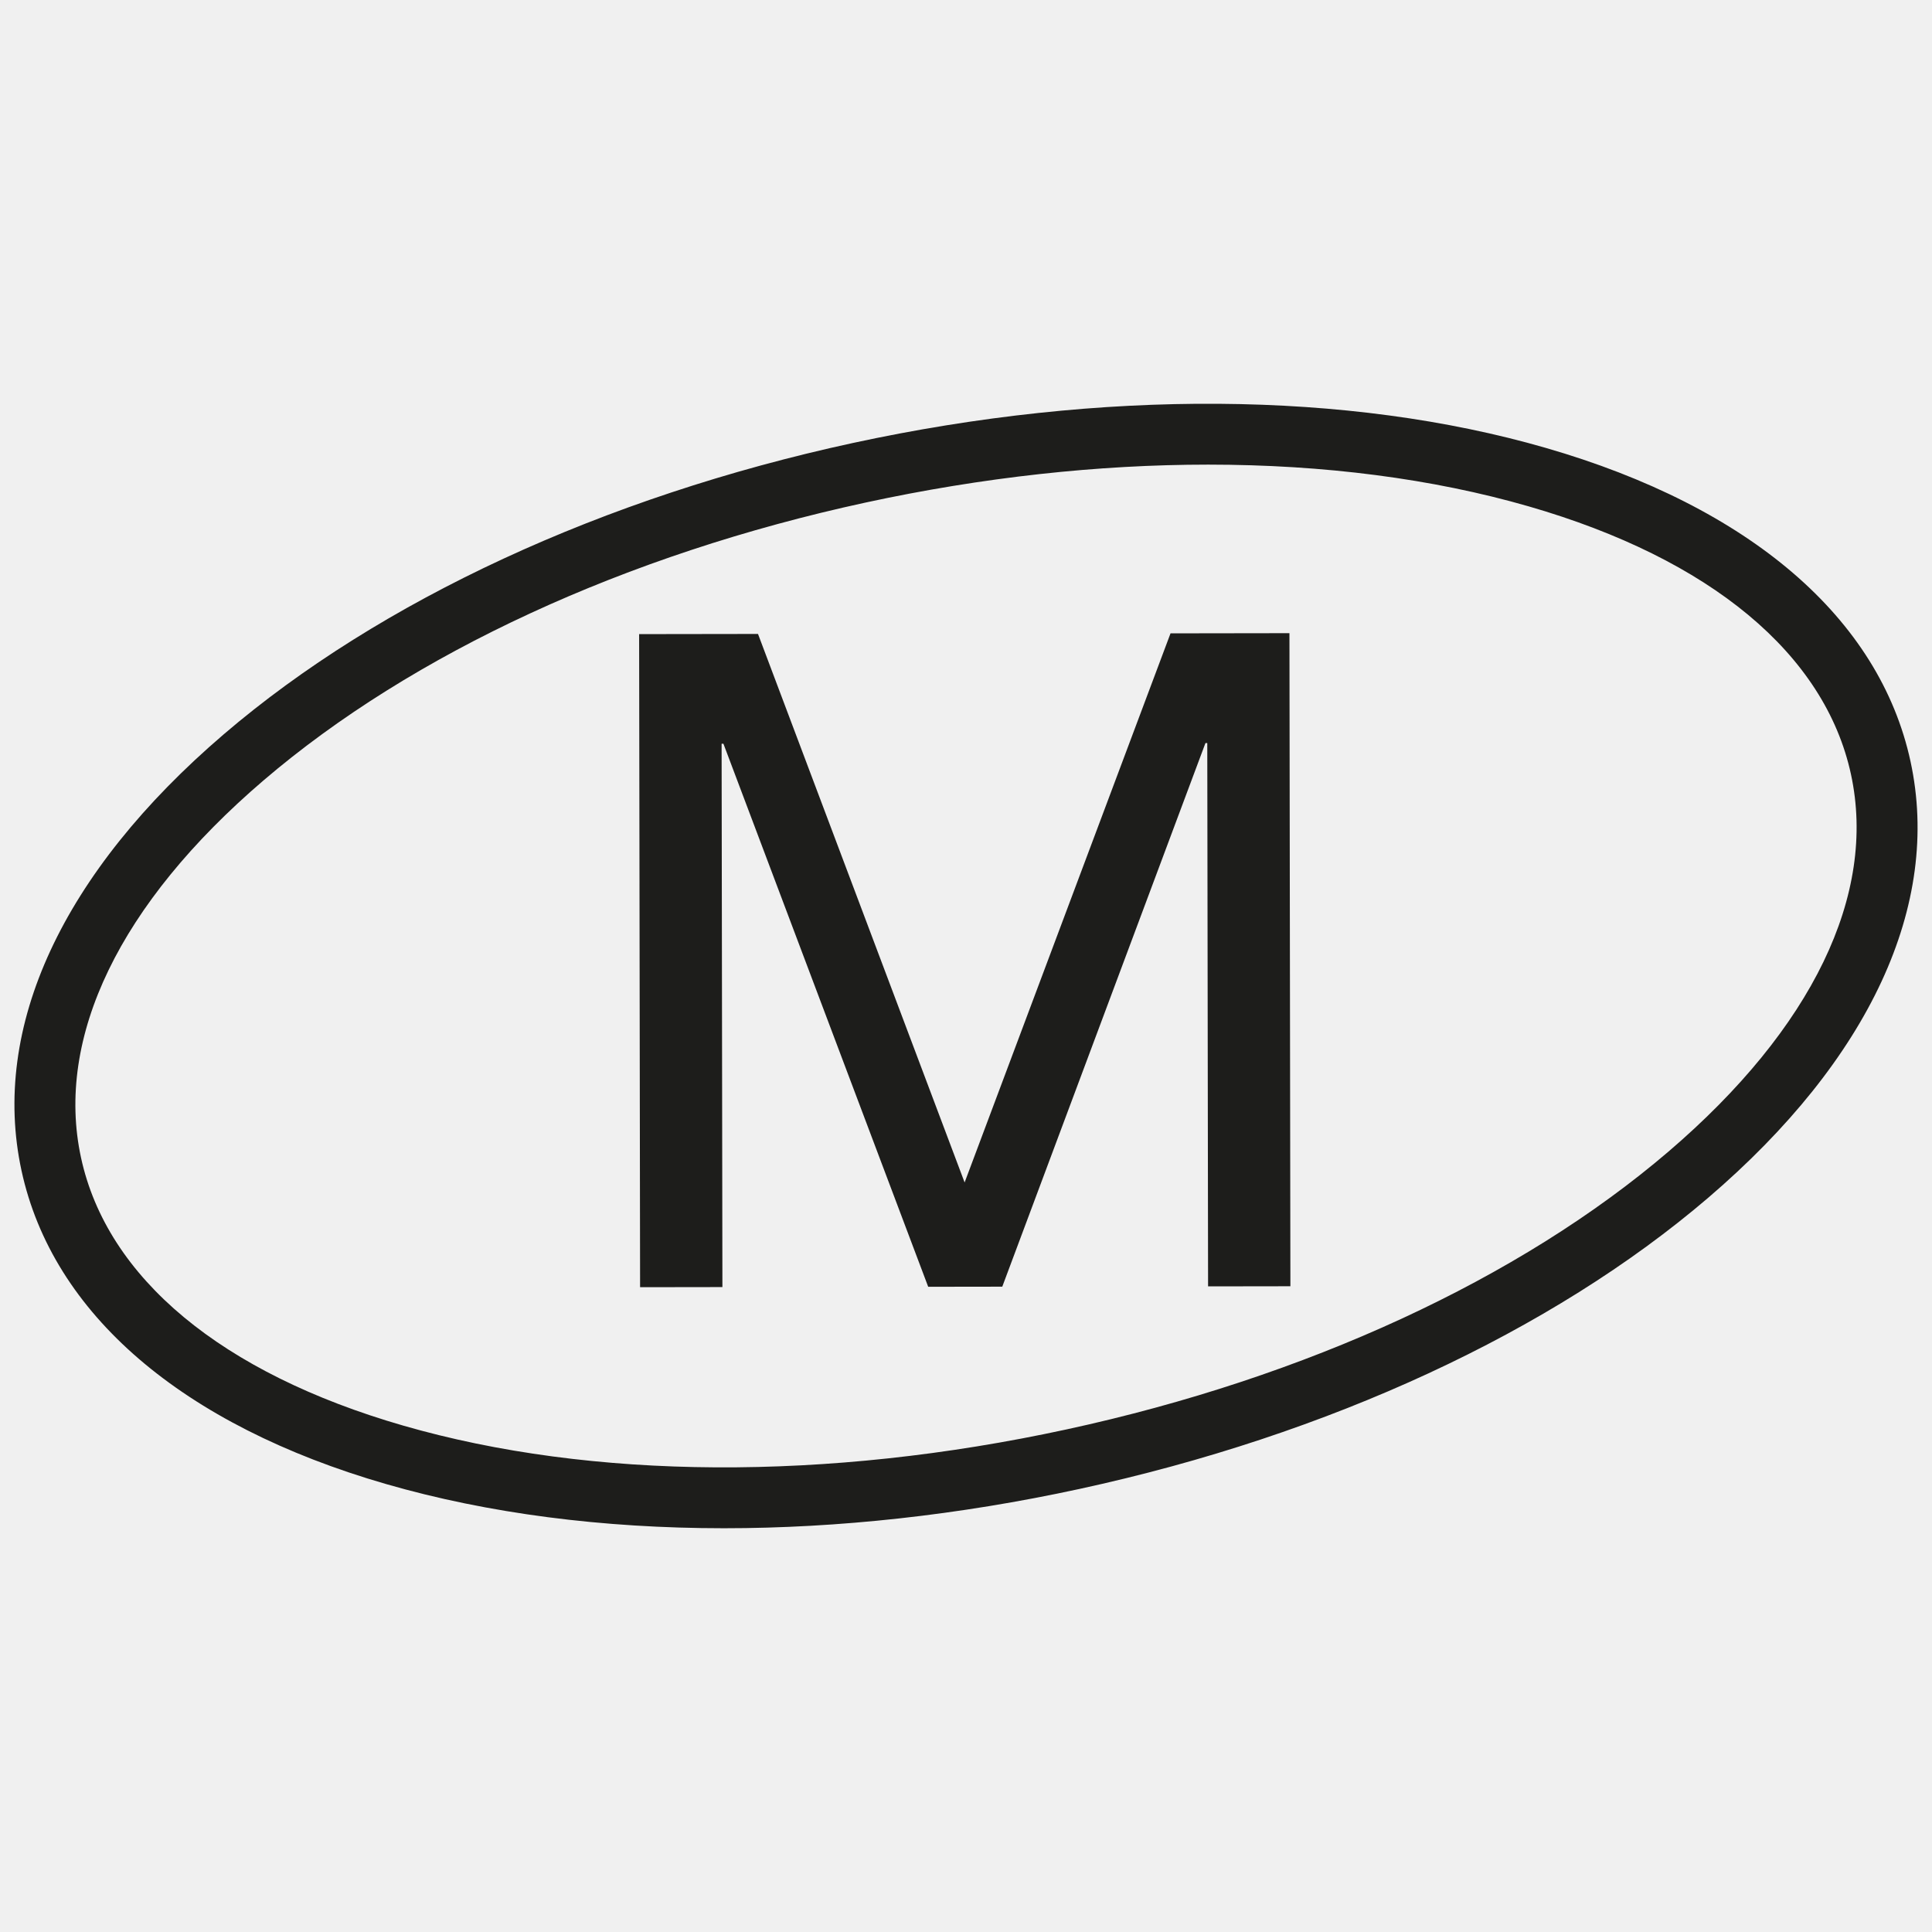
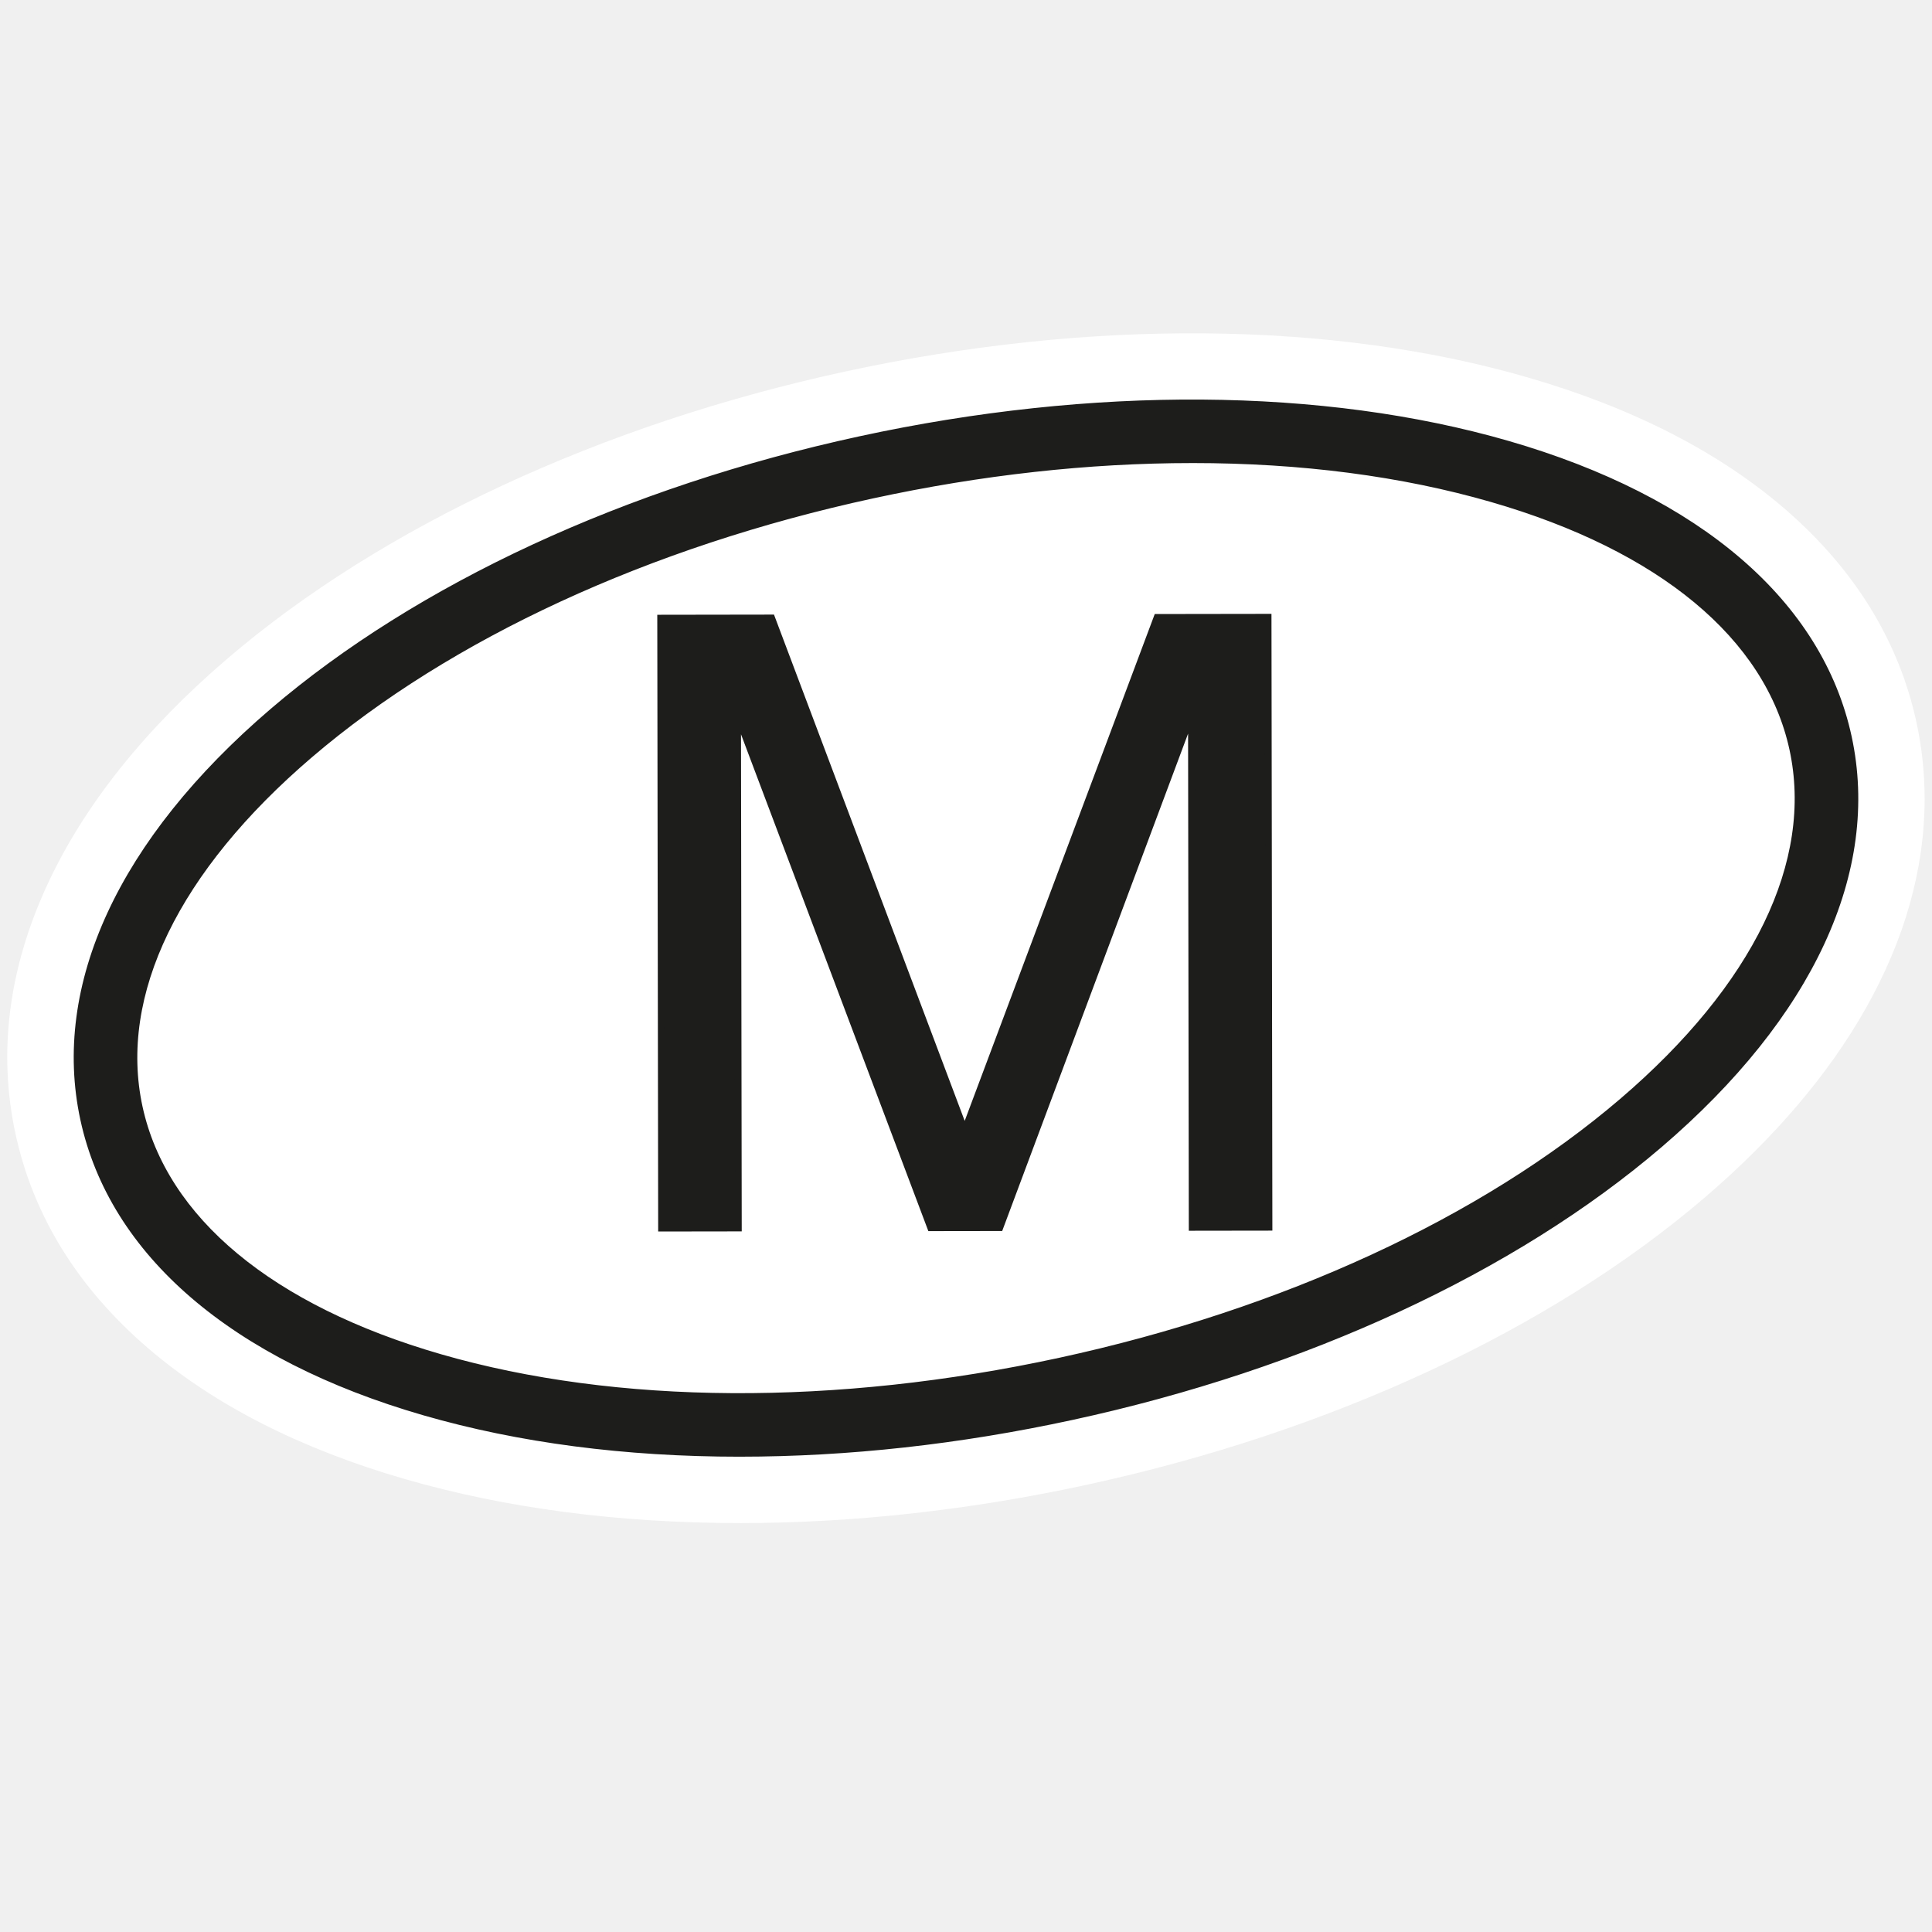
<svg xmlns="http://www.w3.org/2000/svg" id="Capa_1" version="1.1" viewBox="0 0 1451.34 1451.34">
  <defs>
    <style>
      .st0 {
        fill: #1d1d1b;
      }
+ 
+       .st1 {
+         fill: #fff;
+       }
    </style>
  </defs>
-   <path class="st0" d="M569.42,476.23l155.21,412.05,154.68-412.5,89.33-.13.72,490.6-61.84.09-.6-408.15h-1.37s-152.63,408.37-152.63,408.37l-55.65.08-153.82-407.92h-1.37s.6,408.15.6,408.15l-61.84.09-.72-490.6,89.32-.13Z" />
-   <path class="st0" d="M543.84,1148.03c-91.1,0-177.2-11.06-253.67-33.15-153.41-44.31-250.72-127.96-274.02-235.53-23.3-107.57,30.69-223.99,152.01-327.81,117.46-100.51,285.24-178.19,472.43-218.74,187.18-40.54,372.07-39.25,520.59,3.66,153.41,44.31,250.72,127.96,274.02,235.53h0c23.3,107.57-30.68,223.99-152.01,327.81-117.46,100.51-285.24,178.19-472.42,218.74-90.81,19.67-181.09,29.49-266.93,29.49ZM907.58,349.03c-82.55,0-169.57,9.49-257.32,28.49-179.91,38.97-340.56,113.11-452.36,208.78-107.94,92.37-156.61,193-137.04,283.36,19.57,90.36,105.51,161.83,242,201.26,141.37,40.84,318.3,41.86,498.21,2.9,179.91-38.97,340.56-113.12,452.36-208.78,107.94-92.37,156.61-193,137.04-283.36-19.57-90.36-105.52-161.84-242-201.26-72.42-20.92-154.19-31.39-240.89-31.39Z" />
+   <g>
+     <path class="st1" d="M1393.45,600.06c0,86.94-50.87,177.62-146.95,259.84-109.73,93.9-266.47,166.46-441.34,204.35-84.83,18.38-169.17,27.55-249.36,27.55-85.11,0-165.54-10.33-236.98-30.97-143.32-41.39-234.22-119.54-255.99-220.03-21.77-100.5,28.66-209.25,142-306.24,109.73-93.9,266.47-166.46,441.34-204.35,174.86-37.87,347.59-36.66,486.33,3.42,143.32,41.39,234.22,119.54,255.99,220.03,3.32,15.3,4.95,30.79,4.95,46.4Z" />
+     <path class="st1" d="M555.8,1144.14c-91.03,0-175.65-11.11-251.51-33.02-78.59-22.7-143.58-55.82-193.17-98.45-52.69-45.29-86.15-99.39-99.45-160.79-13.3-61.41-5.22-124.5,24.01-187.54,27.51-59.32,72.97-116.37,135.12-169.55,116.2-99.43,281.09-176.05,464.3-215.73,183.19-39.68,365.01-38.15,511.94,4.29,78.59,22.7,143.58,55.82,193.17,98.45,52.69,45.29,86.15,99.39,99.45,160.79,4.07,18.79,6.14,38.13,6.14,57.48,0,52.48-14.87,105.44-44.2,157.41-27.96,49.54-68.69,97.38-121.06,142.2-116.2,99.43-281.09,176.05-464.29,215.73-88.02,19.07-175.64,28.74-260.44,28.74ZM895.62,354.96c-76.43,0-157.04,8.79-238.36,26.41-166.55,36.08-315.14,104.61-418.39,192.96-98.02,83.88-142.37,174.58-124.87,255.39,17.5,80.8,95.4,145.02,219.36,180.82,66.41,19.19,141.26,28.91,222.45,28.91s157.52-8.87,238.27-26.36c166.55-36.08,315.14-104.61,418.39-192.96,43.06-36.85,76.02-75.24,97.95-114.1,20.36-36.08,30.69-71.73,30.69-105.96,0-11.91-1.27-23.79-3.76-35.31-17.5-80.81-95.41-145.03-219.36-180.83-66.81-19.3-142.29-28.96-222.36-28.96Z" />
+   </g>
+   <g>
+     <path class="st0" d="M579.7,464.2l145,384.93,144.5-385.36,83.45-.12.67,458.32-57.77.08-.56-381.29h-1.28s-142.59,381.5-142.59,381.5l-51.99.08-143.7-381.08h-1.28s.56,381.29.56,381.29l-57.77.08-.67-458.32,83.44-.12Z" />
+     <path class="st0" d="M494.43,925.14l-.68-463.32,87.68-.13.61,1.62,142.65,378.71,142.77-380.75,87.68-.13.68,463.32-62.77.09-.55-373.44-139.65,373.64-55.46.08-140.74-373.23.55,373.43-62.77.09ZM498.76,466.82l.67,453.32,52.77-.08-.56-381.29h5.51s.61,1.61.61,1.61l143.09,379.46,48.53-.07,142.59-381.5h5.51s.56,381.28.56,381.28l52.77-.08-.67-453.32-79.22.12-146.23,389.97-146.73-389.54-79.21.12Z" />
+   </g>
+   <g>
+     <path class="st0" d="M555.8,1091.79c-85.11,0-165.54-10.33-236.98-30.97-143.31-41.4-234.22-119.54-255.99-220.03-21.77-100.49,28.67-209.25,142-306.24,109.73-93.9,266.47-166.47,441.34-204.34,174.86-37.87,347.58-36.66,486.34,3.42,143.31,41.4,234.22,119.54,255.99,220.03h0c21.77,100.49-28.66,209.25-142,306.24-109.73,93.9-266.47,166.47-441.34,204.34-84.83,18.37-169.17,27.55-249.36,27.55ZM895.61,345.36c-77.12,0-158.41,8.87-240.39,26.62-168.07,36.4-318.15,105.67-422.6,195.04-100.84,86.29-146.3,180.3-128.02,264.71,18.28,84.41,98.57,151.19,226.08,188.02,132.06,38.15,297.36,39.11,465.43,2.71,168.07-36.4,318.15-105.67,422.6-195.05,100.84-86.29,146.3-180.3,128.02-264.71-18.29-84.41-98.57-151.19-226.08-188.02-67.65-19.54-144.04-29.33-225.04-29.33Z" />
+     <path class="st0" d="M555.8,1094.29c-86.34,0-166.31-10.45-237.67-31.07-144.23-41.66-235.77-120.47-257.74-221.91-21.97-101.43,28.75-211.05,142.82-308.67,110.04-94.16,267.17-166.93,442.44-204.89,175.27-37.96,348.42-36.73,487.56,3.46,144.24,41.67,235.77,120.47,257.74,221.91,21.97,101.44-28.75,211.06-142.82,308.66-110.04,94.16-267.16,166.93-442.43,204.89-84.57,18.32-168.65,27.61-249.89,27.61ZM895.54,305.15c-80.02,0-164.16,9.15-248.84,27.5-174.47,37.79-330.82,110.17-440.24,203.8-112.61,96.36-162.75,204.25-141.19,303.81,21.56,99.56,111.86,177.03,254.24,218.16,70.91,20.48,150.41,30.87,236.28,30.87,80.89,0,164.61-9.25,248.83-27.49,174.48-37.79,330.82-110.17,440.24-203.8,112.61-96.36,162.75-204.25,141.19-303.81-21.56-99.55-111.85-177.03-254.24-218.16-71.21-20.57-151.43-30.87-236.28-30.87ZM555.72,1051.58c-81.25,0-157.85-9.81-225.73-29.42-128.43-37.1-209.34-104.54-227.83-189.89-18.49-85.36,27.27-180.23,128.84-267.14,104.75-89.64,255.22-159.1,423.69-195.59,81.73-17.7,162.78-26.68,240.92-26.68,82.19,0,158.14,9.9,225.73,29.42,128.43,37.1,209.34,104.54,227.83,189.89,18.49,85.35-27.27,180.23-128.84,267.14-104.75,89.64-255.22,159.1-423.69,195.59-82.13,17.79-163.63,26.67-240.92,26.67ZM895.61,347.86c-77.78,0-158.48,8.94-239.86,26.56-167.67,36.32-317.36,105.39-421.5,194.5-100.11,85.66-145.28,178.81-127.2,262.28,18.08,83.47,97.75,149.58,224.33,186.14,131.66,38.03,296.52,38.98,464.21,2.67,167.67-36.32,317.36-105.39,421.5-194.5,100.11-85.66,145.28-178.81,127.2-262.28-18.08-83.47-97.75-149.58-224.33-186.15-67.14-19.39-142.63-29.23-224.35-29.23Z" />
+   </g>
</svg>
